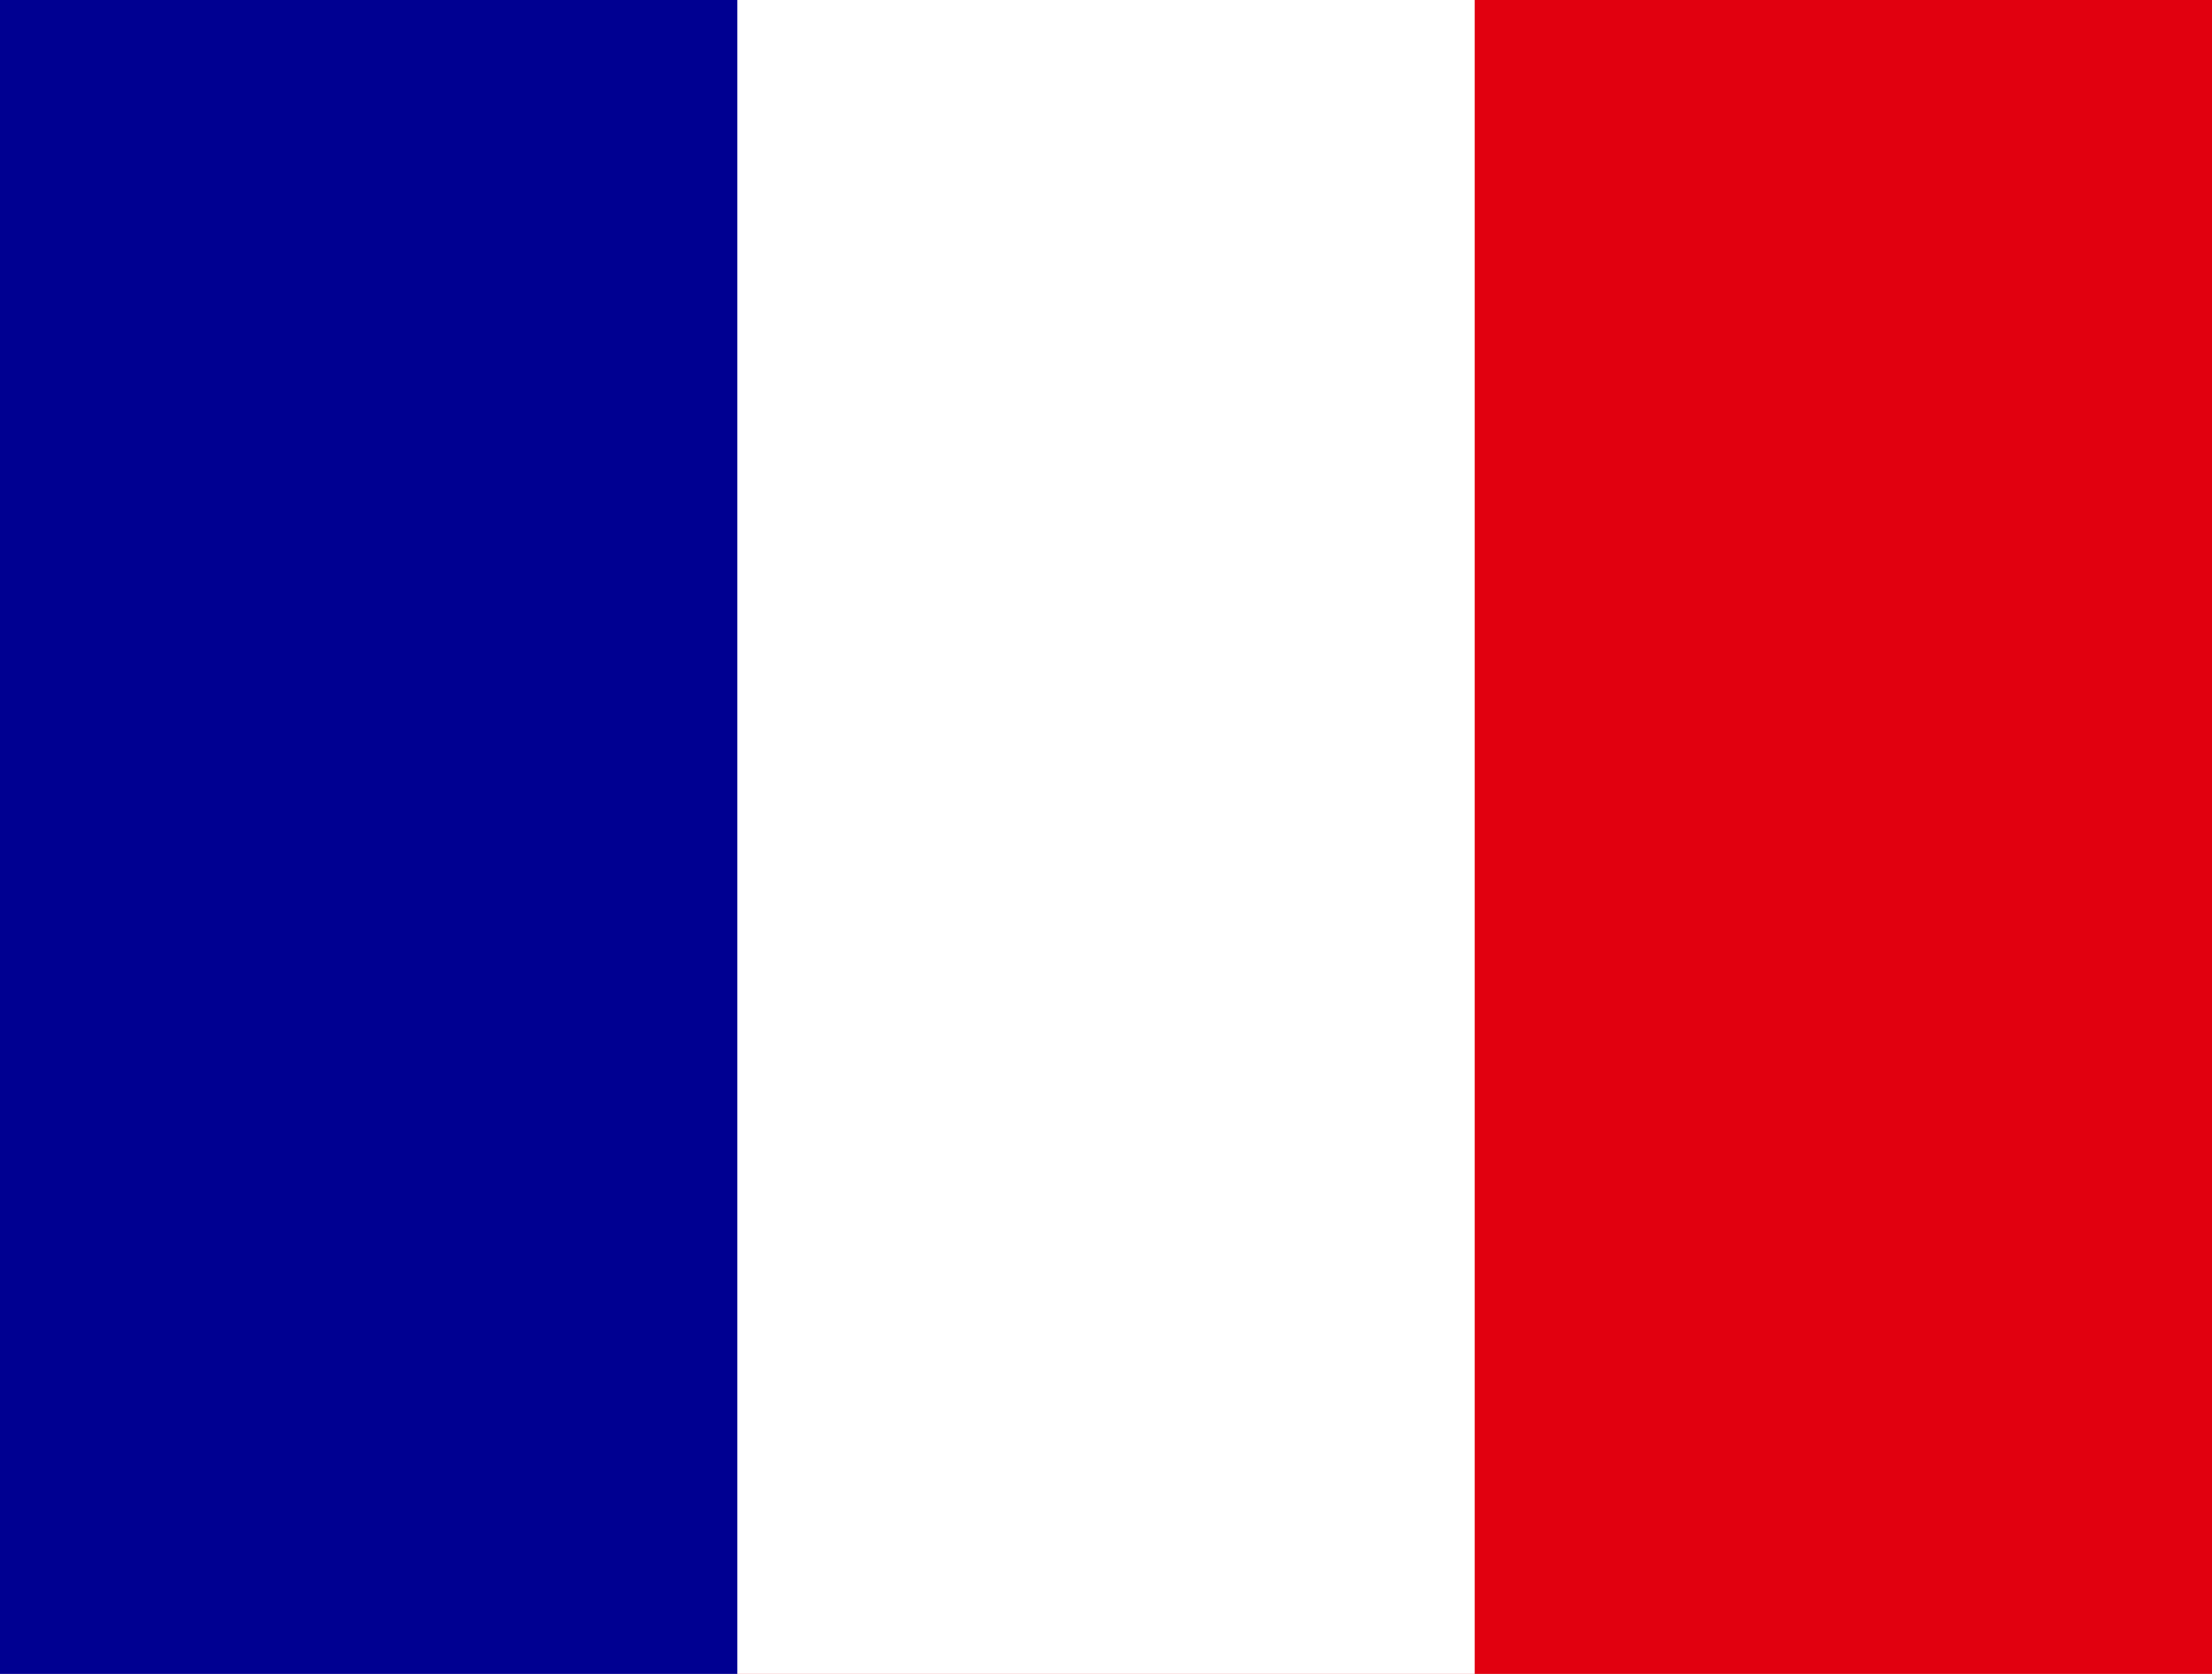
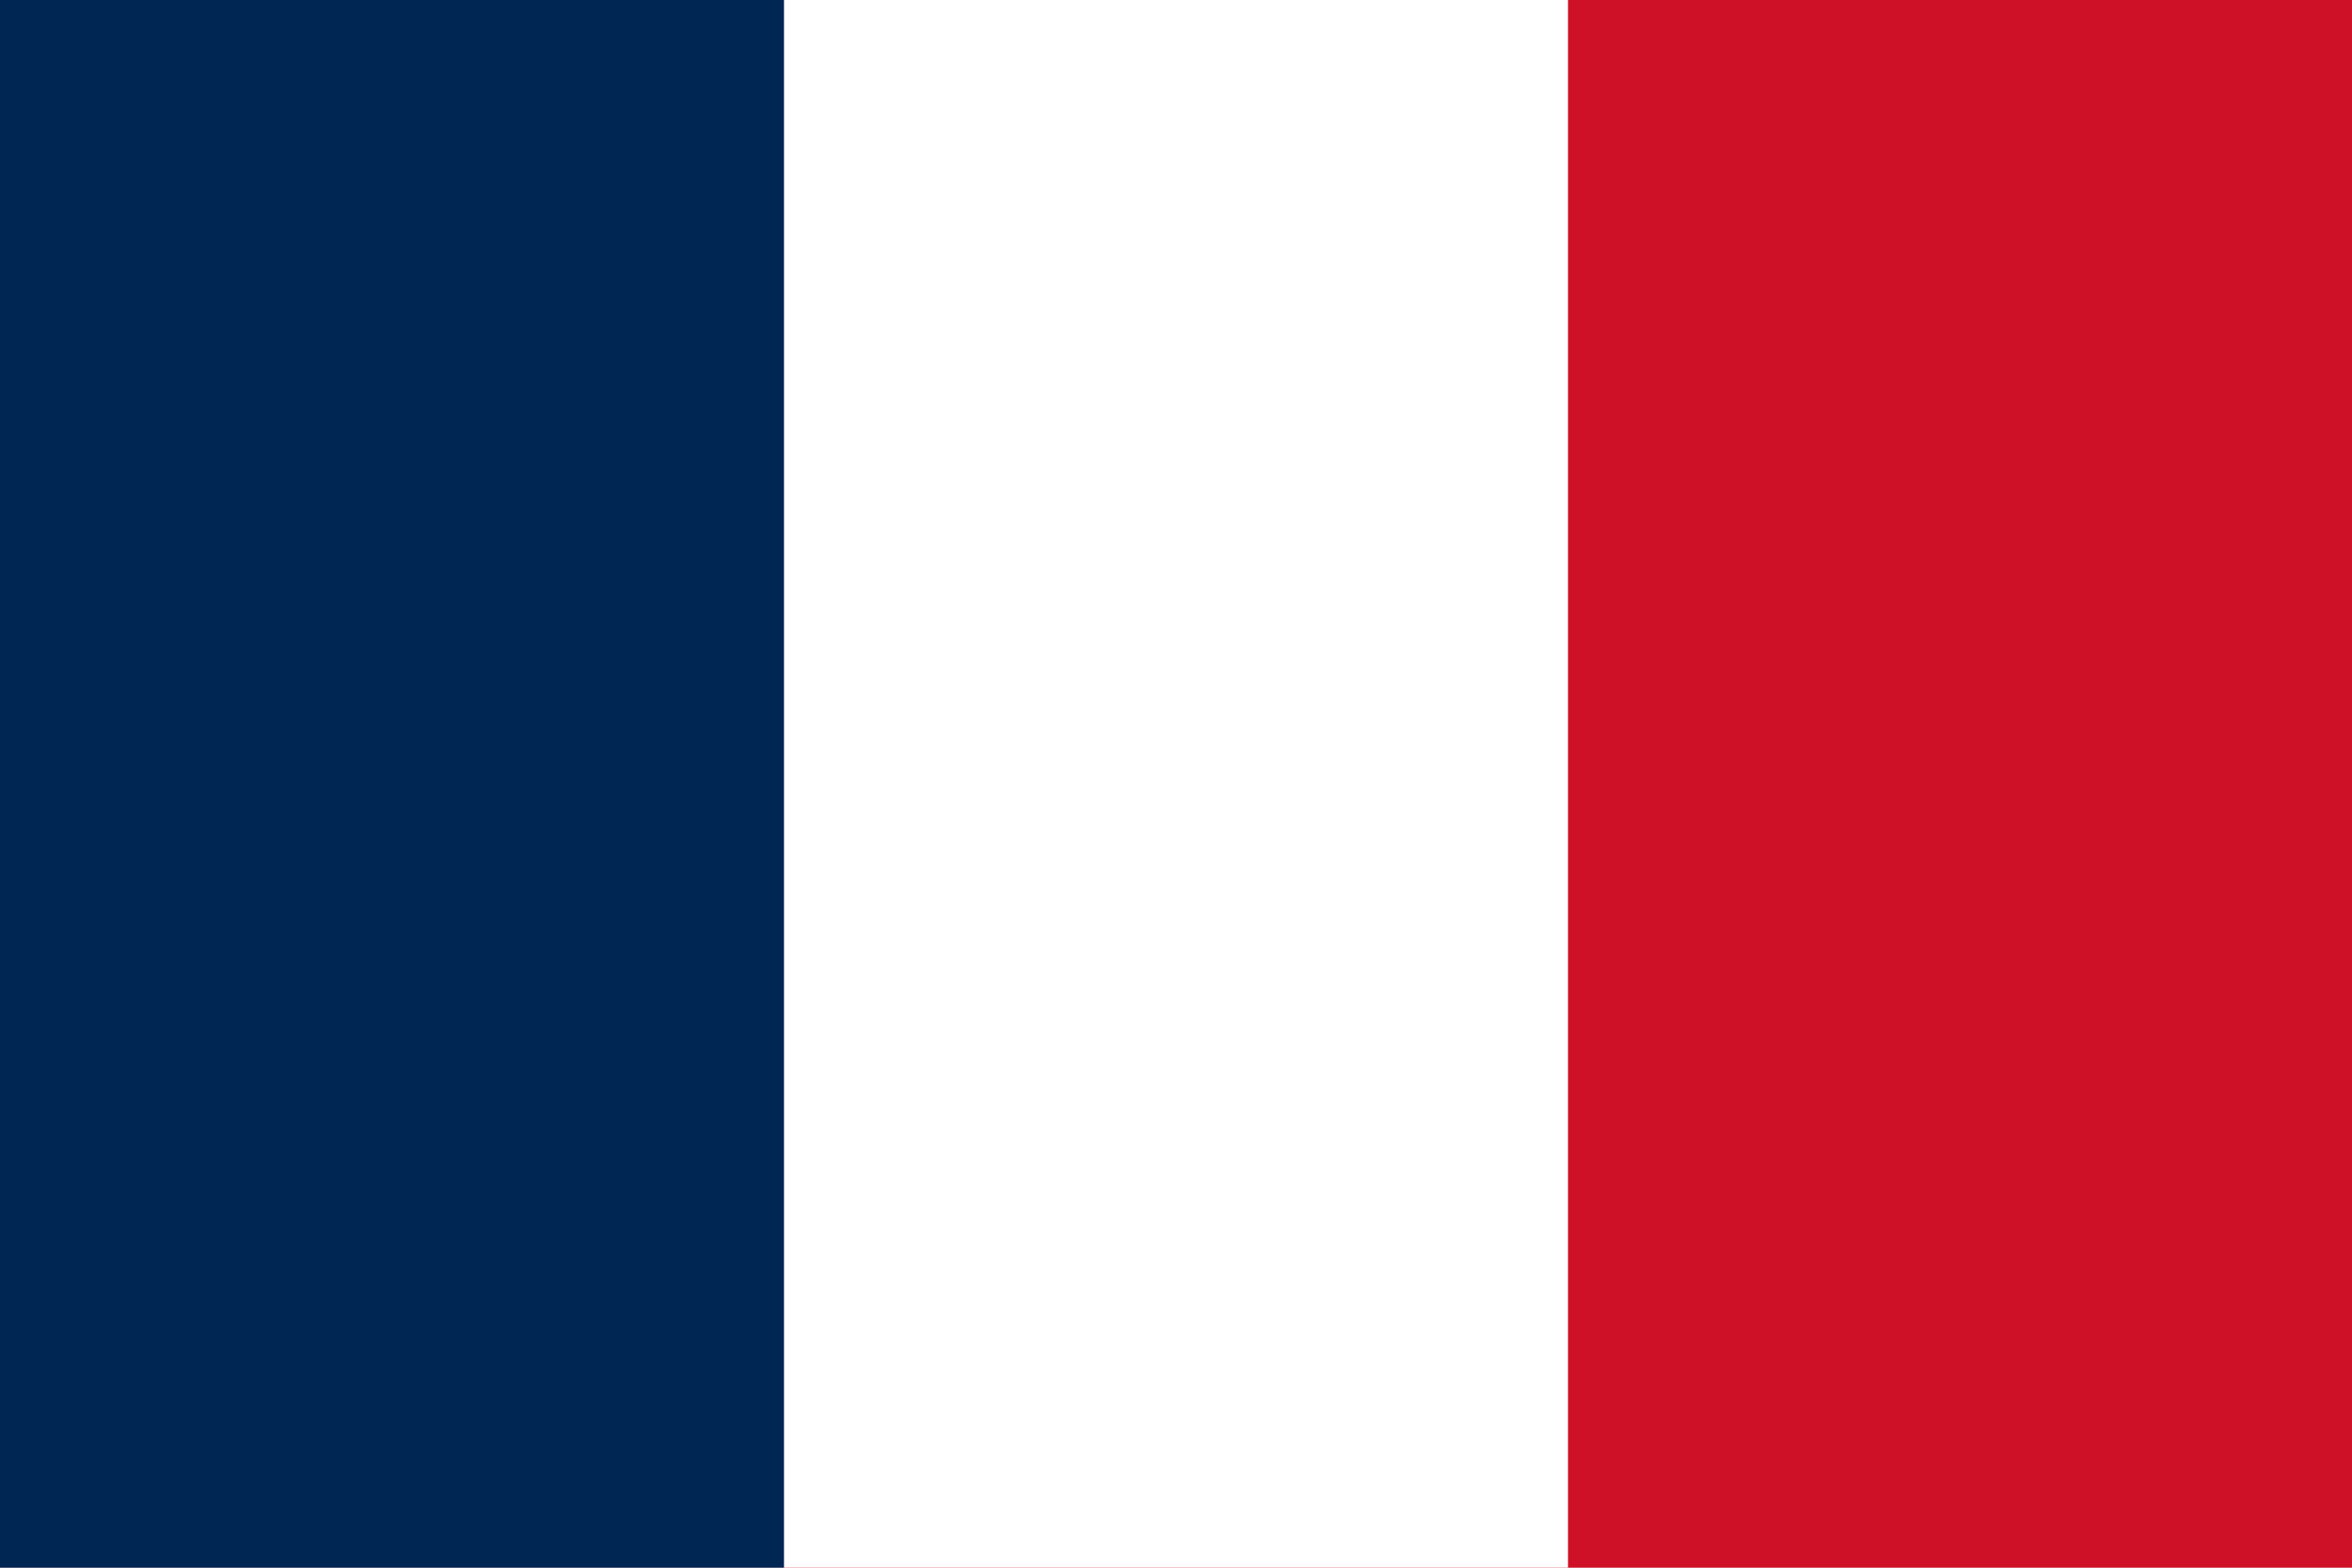
- <svg xmlns="http://www.w3.org/2000/svg" width="37" height="28" viewBox="0 0 37 28">
-   <rect width="37" height="28" fill="#E1000F" />
-   <rect width="24.667" height="28" fill="#FFFFFF" />
-   <rect width="12.333" height="28" fill="#000091" />
+ <svg xmlns="http://www.w3.org/2000/svg" width="900" height="600" viewBox="0 0 900 600" preserveAspectRatio="xMidYMid slice">
+   <path fill="#CE1126" d="M0 0h900v600H0" />
+   <path fill="#fff" d="M0 0h600v600H0" />
+   <path fill="#002654" d="M0 0h300v600H0" />
</svg>
